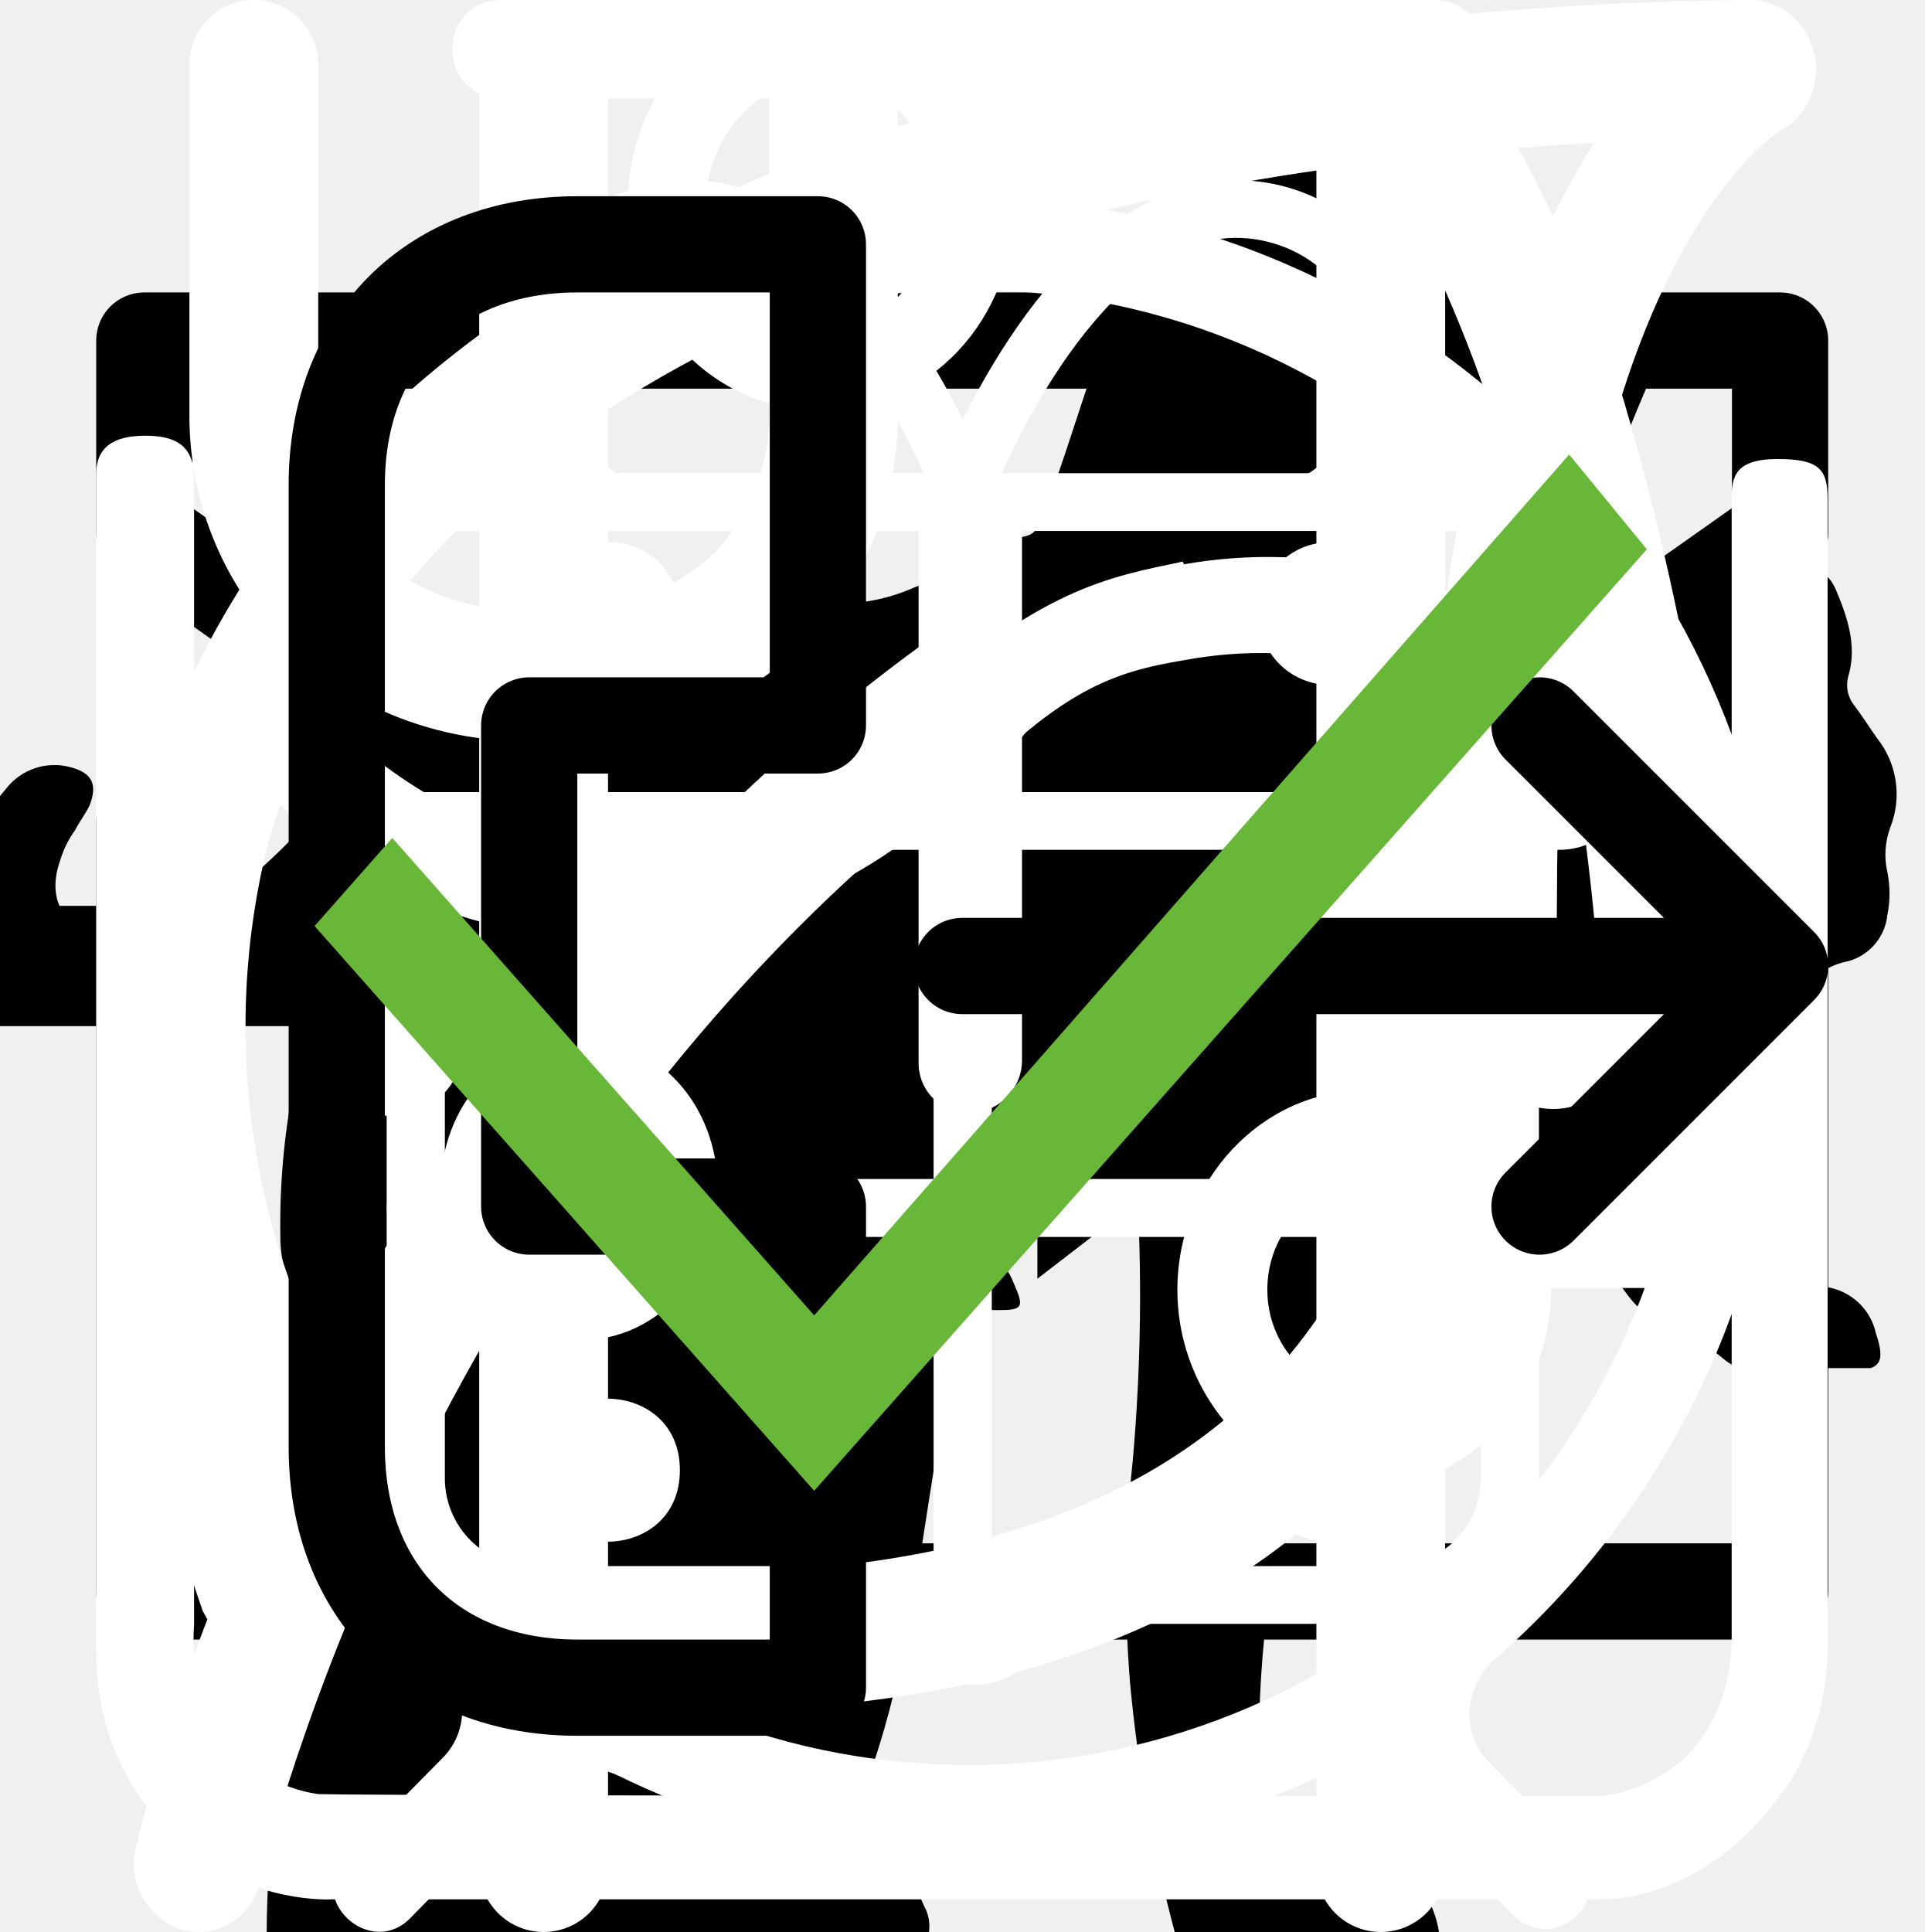
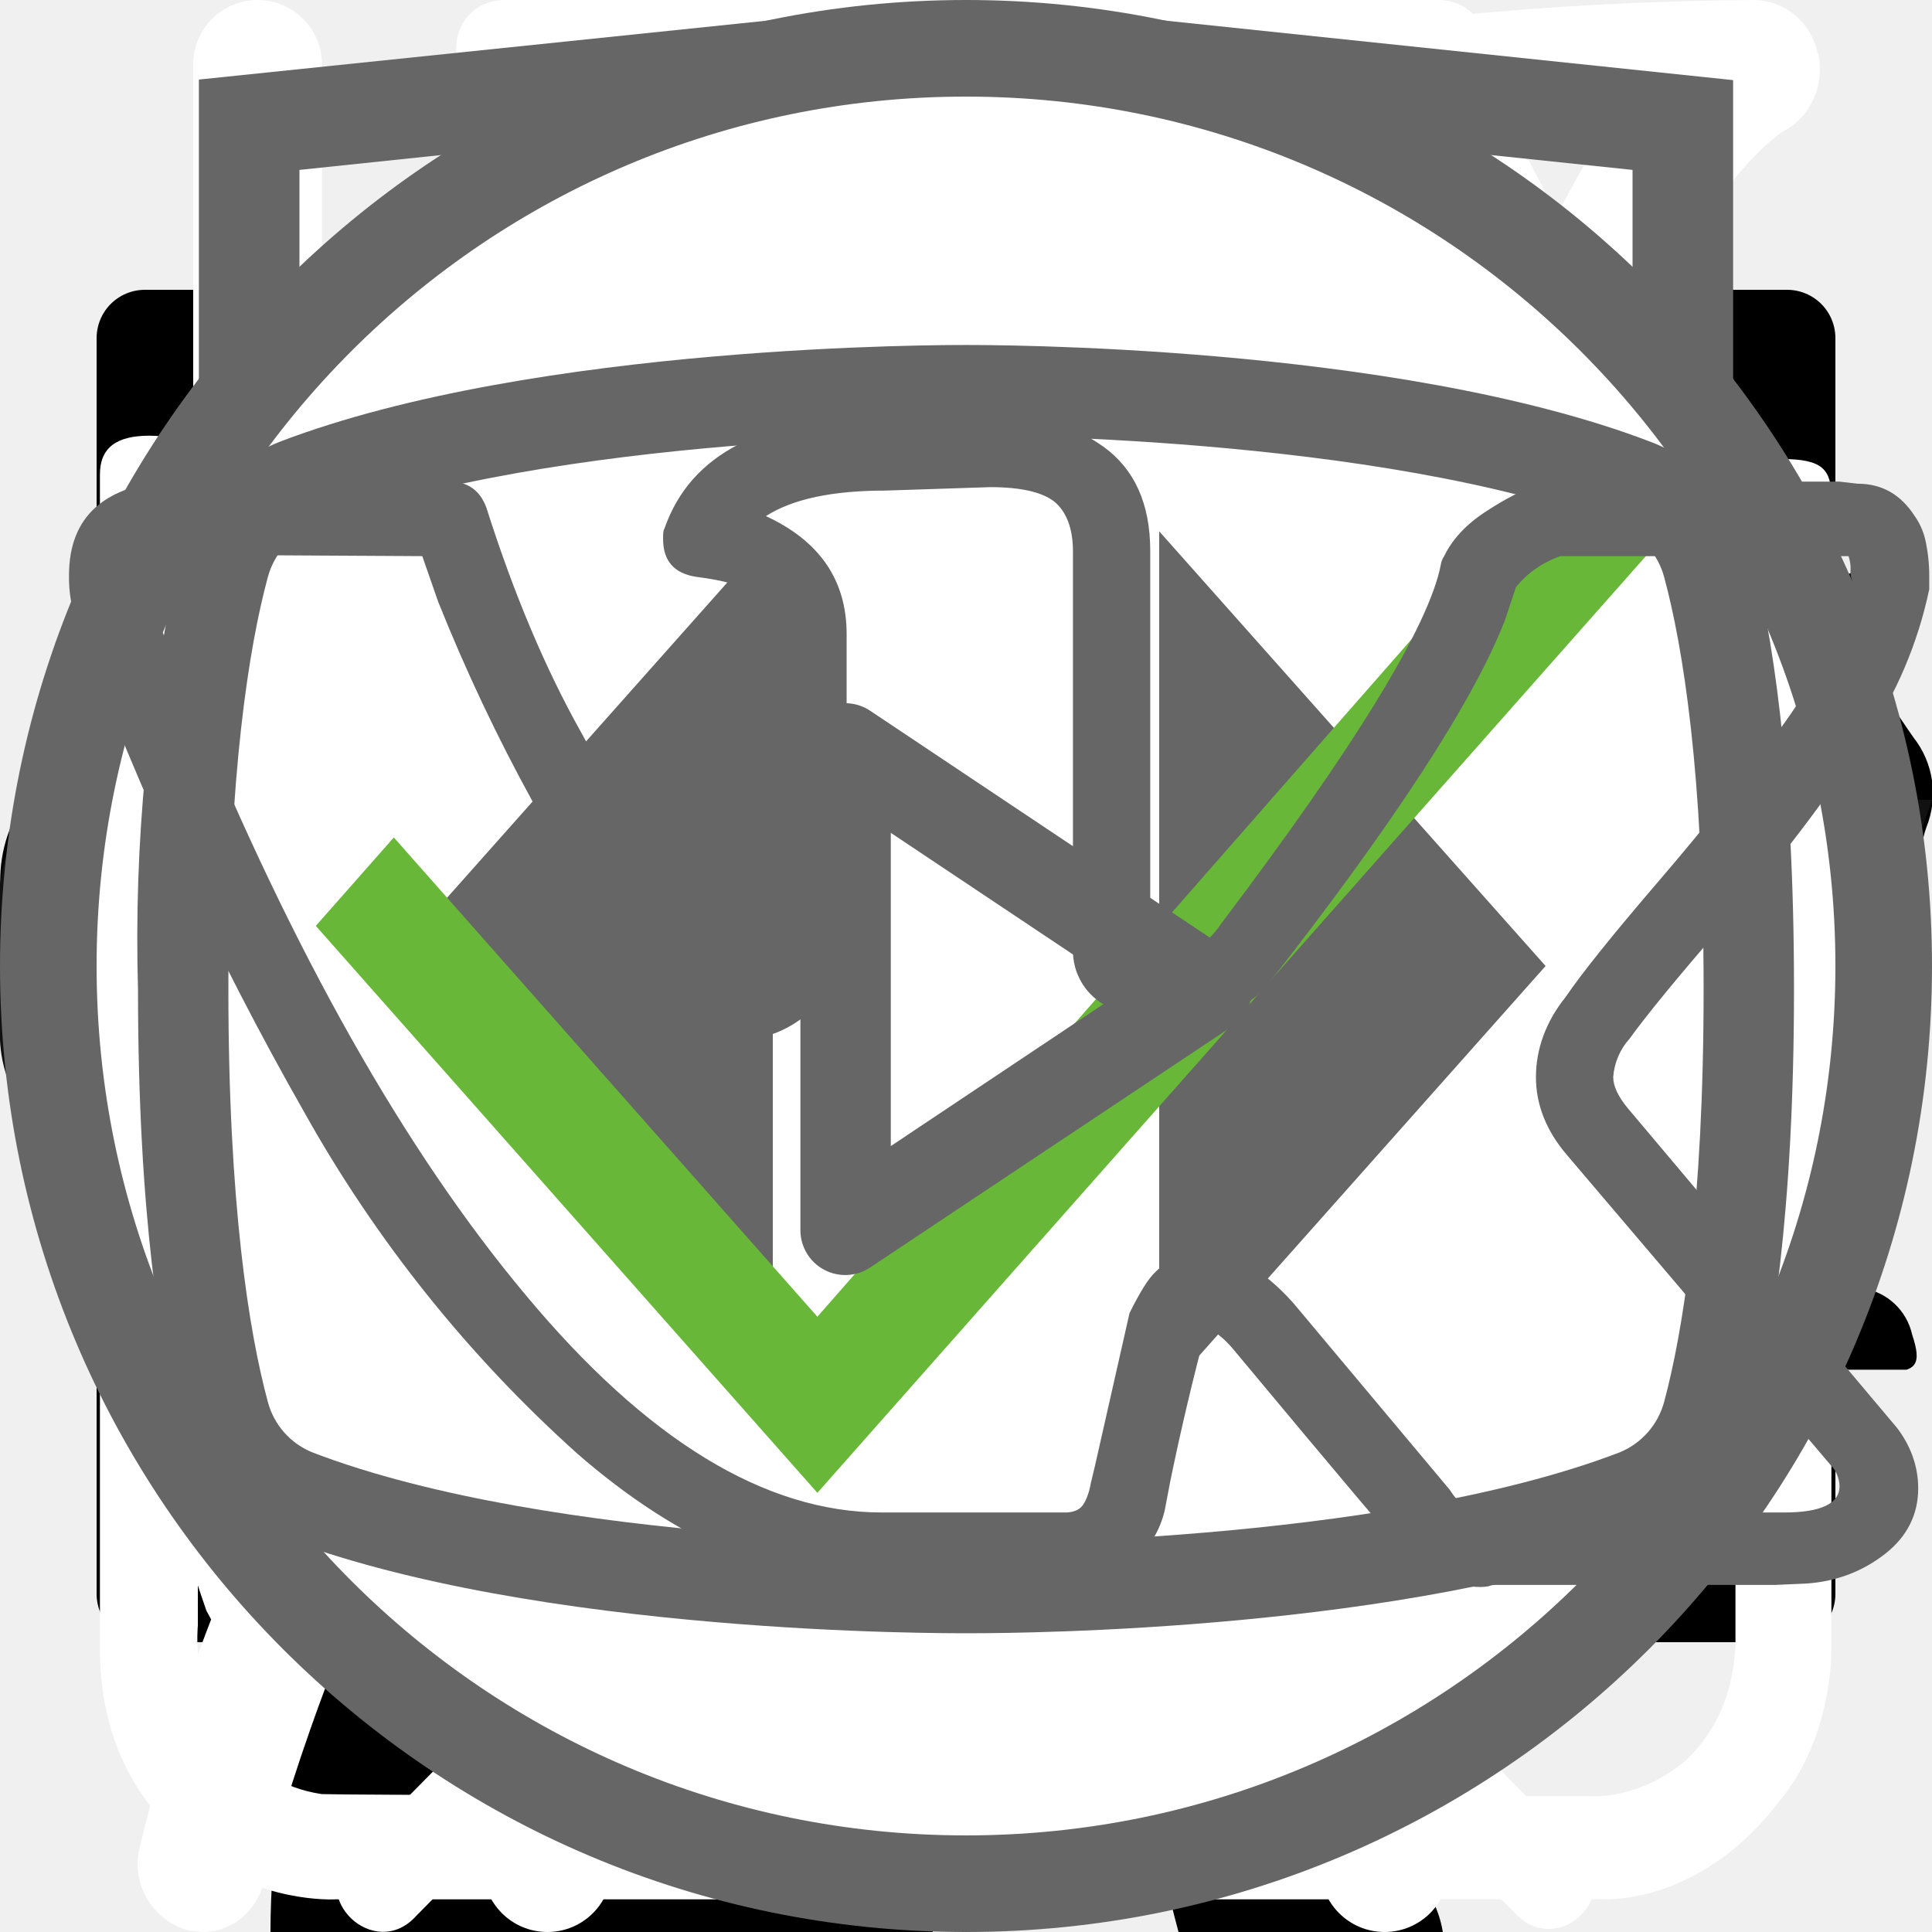
<svg xmlns="http://www.w3.org/2000/svg">
  <style>:root svg:not(:target){display:none}</style>
-   <svg viewBox="0 0 67 28" fill="none" id="cat-pro">
+   <svg viewBox="0 0 268 112" fill="none" id="cat-pro">
    <g clip-path="url(#cat-pro_0)">
-       <path d="M60.56 2.88a7.6 7.6 0 0 1 2.25-2.3c.5-.35.8-.35 1.1.3.4.95.75 1.95.45 3a1.14 1.14 0 0 0 .2 1.05c.3.4.55.8.8 1.15a3.13 3.13 0 0 1 .45 3.1c-.18.5-.22 1.03-.1 1.55.1.5.1 1 0 1.5a1.87 1.87 0 0 1-1.35 1.6 2.6 2.6 0 0 0-1.6 1 .53.53 0 0 1-.45.25c-.6.1-2.1-1.25-2.1-1.85v-.3c.05-1.8-.05-1.95-1.7-2.7a2.2 2.2 0 0 1-.9-.6c-.3-.4-.7-.35-1.15-.2-.45.15-.7.45-.65.95.15 1.2.2 2.43.15 3.65 0 .14.04.27.1.4 1.55 2.25 2.15 4.9 2.9 7.45.6 1.95 1.7 3 3.7 3.15.32.02.64.07.95.15a2.08 2.08 0 0 1 1.7 1.6c.35 1.05.15 1.3-.9 1.3h-3.25c-.42.02-.83-.12-1.15-.4a5.86 5.86 0 0 0-1.7-1 3.63 3.63 0 0 1-1.7-1.3 14.3 14.3 0 0 0-2-2.25c-1.4-1.45-2.9-2.85-4.2-4.35a5.69 5.69 0 0 1-1.6-3.8c0-.45-.1-.65-.6-.45a.96.96 0 0 1-.5.15c-1.4 0-2.1.85-2.6 2.1-.45 1.05-1.05 2.05-1.6 3.1a5.2 5.2 0 0 0-.5 2.1c0 1.2.3 1.6 1.4 2 .7.25 1.35.5 1.7 1.2.4.8.3 1-.55 1.05h-3.4a.94.94 0 0 1-.95-.55l-.9-1.5a3.02 3.02 0 0 1-.35-2.7c.22-.87.23-1.78.05-2.65a4.21 4.21 0 0 1 .85-3.5c.3-.35.3-.5-.2-.6a25.03 25.03 0 0 1-5.95-2.1c-1.6-.6-1.9-.5-2.35 1.15-.4 1.4-.8 2.8-1.1 4.25-.35 1.6.05 3.1.55 4.6.2.6.8.55 1.25.7 1 .3 1.85.7 2.25 1.75.35.8.3.9-.55.9-.85 0-1.7-.05-2.6 0-.76.01-1.5-.23-2.1-.7-2.4-1.6-3.1-4.05-3.3-6.7-.1-1.65-1-2.95-2.05-4.2-.2-.25-.4-.35-.7-.15-1.07.59-2.2 1.1-3.35 1.5a13.36 13.36 0 0 0-6.1 4.4 5.32 5.32 0 0 0-1.1 2.55c-.15.9.1 1.3 1 1.55s1.35.75 1.45 1.7c.05.4-.1.6-.5.6h-4.05a.82.82 0 0 1-.65-.4 4.28 4.28 0 0 1-.95-2.75 25.3 25.3 0 0 1 .45-5.15 3.15 3.15 0 0 1 1.7-2.4c2.95-1.4 4.5-4.05 5.9-6.8.3-.55.05-.65-.45-.6-1.4.2-2.73.74-3.85 1.6a35.31 35.31 0 0 0-4.15 3.55 8.33 8.33 0 0 1-5.15 2.45c-3.65.2-5.35-1.85-5.2-5.15.03-1.13.46-2.2 1.2-3.05a2.13 2.13 0 0 1 2.25-.75c.75.2.95.6.65 1.35-.15.3-.35.55-.5.85-.22.3-.39.64-.5 1-.55 1.5.2 2.55 1.75 2.7 1.65.15 3-.55 4.25-1.55 1.5-1.2 2.85-2.6 4-4.15a10.4 10.4 0 0 1 7.2-4.05c1.15-.15 2.15-.65 3.25-.95a20.7 20.7 0 0 1 6.35-.9 6.5 6.5 0 0 0 2.9-.55c2.45-1 5-1 7.55-.5 2 .4 4 .9 5.95 1.4 1.16.21 2.35.18 3.5-.1 2.2-.56 4.44-.9 6.7-1a9.08 9.08 0 0 1 4.3.85c1 .45 1 .45.75 1.4Z" fill="#000" />
+       <path d="M246.24 11.51a30.4 30.4 0 0 1 9-9.2c2-1.4 3.2-1.4 4.4 1.2 1.6 3.8 3 7.8 1.8 12a4.59 4.59 0 0 0 .8 4.2c1.2 1.6 2.2 3.2 3.2 4.6a12.54 12.54 0 0 1 1.8 12.4 10.86 10.86 0 0 0-.4 6.2c.4 1.98.4 4.02 0 6a7.5 7.5 0 0 1-5.4 6.4 10.42 10.42 0 0 0-6.4 4 2.09 2.09 0 0 1-1.8 1c-2.4.4-8.4-5-8.4-7.4v-1.2c.2-7.2-.2-7.8-6.8-10.8a8.78 8.78 0 0 1-3.6-2.4c-1.2-1.6-2.8-1.4-4.6-.8-1.8.6-2.8 1.8-2.6 3.8.6 4.85.8 9.73.6 14.6.01.56.15 1.1.4 1.6 6.2 9 8.6 19.6 11.6 29.8 2.4 7.8 6.8 12 14.8 12.6 1.28.1 2.55.3 3.8.6a8.32 8.32 0 0 1 6.8 6.4c1.4 4.2.6 5.2-3.6 5.2h-13a6.48 6.48 0 0 1-4.6-1.6 23.39 23.39 0 0 0-6.8-4 14.53 14.53 0 0 1-6.8-5.2 57.17 57.17 0 0 0-8-9c-5.6-5.8-11.6-11.4-16.8-17.4a22.77 22.77 0 0 1-6.4-15.2c0-1.8-.4-2.6-2.4-1.8-.6.38-1.3.6-2 .6-5.6 0-8.4 3.4-10.4 8.4-1.8 4.2-4.2 8.2-6.4 12.4a20.8 20.8 0 0 0-2 8.4c0 4.8 1.2 6.4 5.6 8 2.8 1 5.4 2 6.8 4.8 1.6 3.2 1.2 4-2.2 4.2h-13.6a3.76 3.76 0 0 1-3.8-2.2l-3.6-6a12.1 12.1 0 0 1-1.4-10.8c.86-3.47.93-7.1.2-10.6a16.84 16.84 0 0 1 3.4-14c1.2-1.4 1.2-2-.8-2.4a100.13 100.13 0 0 1-23.74-8.25.2.2 0 0 1-.06-.15c-6.4-2.4-7.6-2-9.4 4.6-1.6 5.6-3.2 11.2-4.4 17-1.4 6.4.2 12.4 2.2 18.4.8 2.4 3.2 2.2 5 2.8 4 1.2 7.4 2.8 9 7 1.4 3.2 1.2 3.6-2.2 3.6-3.4 0-6.8-.2-10.4 0-3.04.06-6-.93-8.4-2.8-9.6-6.4-12.4-16.2-13.2-26.8-.4-6.6-4-11.8-8.2-16.8-.8-1-1.6-1.4-2.8-.6a88.62 88.62 0 0 1-13.4 6 53.42 53.42 0 0 0-24.4 17.6 21.26 21.26 0 0 0-4.4 10.2c-.6 3.6.4 5.2 4 6.2s5.4 3 5.8 6.8c.2 1.6-.4 2.4-2 2.4h-16.2a3.3 3.3 0 0 1-2.6-1.6c-2.52-3.1-3.86-7-3.8-11-.1-6.9.5-13.8 1.8-20.6a12.6 12.6 0 0 1 6.8-9.6c11.8-5.6 18-16.2 23.6-27.2 1.2-2.2.2-2.6-1.8-2.4-5.6.78-10.9 2.98-15.4 6.4-5.9 4.3-11.45 9.05-16.6 14.2a33.34 33.34 0 0 1-20.6 9.8c-14.6.8-21.4-7.4-20.8-20.6.13-4.5 1.83-8.81 4.8-12.2a8.5 8.5 0 0 1 9-3c3 .8 3.8 2.4 2.6 5.4-.6 1.2-1.4 2.2-2 3.4a15 15 0 0 0-2 4c-2.2 6 .8 10.2 7 10.8 6.6.6 12-2.2 17-6.2a89.88 89.88 0 0 0 16-16.6 41.58 41.58 0 0 1 28.8-16.2c4.6-.6 8.6-2.6 13-3.8a83.01 83.01 0 0 1 25.4-3.6 26 26 0 0 0 11.6-2.2c9.8-4 20-4 30.2-2 8 1.6 16 3.6 23.8 5.6 4.64.87 9.41.73 14-.4a135.6 135.6 0 0 1 26.8-4c5.92-.28 11.83.88 17.2 3.4 4 1.8 4 1.8 3 5.6Z" fill="#000" />
    </g>
    <defs>
      <clipPath id="cat-pro_0">
-         <path fill="#fff" d="M0 0h67v28h-67z" />
+         <path fill="#fff" d="M0 0h268v112h-268z" />
      </clipPath>
    </defs>
  </svg>
  <svg viewBox="0 0 36 50" fill="none" id="cat-slim">
    <g clip-path="url(#cat-slim_0)">
      <path d="M28.2 0h-.2c-.32.19-.59.47-.74.82a8.03 8.03 0 0 0-.67 1.76.84.84 0 0 1-.76.69 3.77 3.77 0 0 0-2.69 1.95c-.37.66-.69 1.35-.95 2.06-.73 1.9-1.29 3.85-1.98 5.77-.32.87-.34.87-1.32.87-1.16 0-1.08-.18-1.1 1.1 0 .41.13.62.56.6.13 0 .33-.07.39.1.05.18-.13.26-.23.36a4.63 4.63 0 0 1-2.23 1.26c-.97.26-1.97.47-2.92.79-2.45.82-4.7 1.96-6.46 3.9a14.44 14.44 0 0 0-2.44 4.04c-1.89 4.46-2.8 9.15-3.51 13.88a97.06 97.06 0 0 0-.75 6.7c-.1 1.1-.2 2.23-.2 3.35h17.14c.03-.23-.01-.46-.12-.66a2.58 2.58 0 0 0-1.97-1.58c-.36-.08-.4-.2-.18-.48.36-.48.64-1.02.82-1.6.84-2.47 1.16-5.06 1.57-7.62.23-1.96.83-3.85 1.77-5.59a11.13 11.13 0 0 1 2.87-3.28c.43-.32.45-.32.52.23.05.36.06.74.09 1.11a48.2 48.2 0 0 1-.1 7.31c-.2 1.88-.22 3.78-.07 5.67.2 2.2.59 4.36 1.16 6.49h6.84a2.8 2.8 0 0 0-2.18-2.29c-.64-.1-1.3-.07-1.93.1-.31.08-.44 0-.46-.33-.22-2.73-.04-5.47.51-8.16a91.8 91.8 0 0 0 1.57-9.37c.14-1.27.54-2.5 1.18-3.6.6-1.1 1.14-2.23 1.74-3.33a3.03 3.03 0 0 0 .22-2.67c-.14-.37-.27-.74-.44-1.1-.52-1-1.03-2-1.5-3-.26-.52-.2-.59.36-.6.84 0 .84 0 .86-.85v-.34c0-.35-.14-.55-.52-.51h-.78c-.36 0-.46-.15-.37-.52a3.22 3.22 0 0 1 2.64-2.28 11.3 11.3 0 0 1 3.4.22.51.51 0 0 0 .65-.33 40 40 0 0 1 .66-1.55.52.52 0 0 0-.05-.58c-1.65-2.1-3.43-4.05-5.87-5.3a.77.77 0 0 1-.45-.58 9.8 9.8 0 0 0-.65-2.14 1.8 1.8 0 0 0-.73-.89Z" fill="#000" />
    </g>
    <defs>
      <clipPath id="cat-slim_0">
        <path fill="#fff" d="M0 0h36v50h-36z" />
      </clipPath>
    </defs>
  </svg>
  <svg viewBox="0 0 20 20" fill="none" id="email-stroke">
    <path d="M1.5 8.5v8h17v-8m-17-5h17v2l-8.5 6-8.5-6v-2Z" stroke="#000" stroke-linecap="round" stroke-linejoin="round" />
  </svg>
  <svg viewBox="0 0 32 12" fill="none" id="icon-arrow">
    <path stroke="#000" stroke-width="2" d="M0 6h18" />
    <path d="m24 6-6.75 5.2v-10.4l6.75 5.2Z" fill="#000" />
  </svg>
  <svg viewBox="0 0 27 31" fill="none" id="icon-clock">
    <path d="M6.12 0c-1.07 0-1.07 1.58 0 1.58h6.67v1.6a13.21 13.21 0 0 0-12.23 13.3c0 4.02 1.75 7.64 4.52 10.07.48.43.54 1.18.1 1.64l-1.53 1.55c-.75.69.36 1.75 1.03 1l2-2.03c.36-.34.88-.43 1.32-.21a12.79 12.79 0 0 0 11.1.06c.43-.21.96-.13 1.3.21l1.95 1.97c.68.64 1.66-.31 1.04-1l-1.45-1.48c-.45-.45-.38-1.2.1-1.63a13.47 13.47 0 0 0 4.62-10.16 13.2 13.2 0 0 0-12.27-13.28v-1.6h6.67c1.06 0 1.06-1.59 0-1.59h-14.94Zm-4.12 16.47c0-6.53 5.2-11.82 11.6-11.82 6.41 0 11.6 5.3 11.6 11.82 0 6.55-5.19 11.85-11.6 11.85-6.4 0-11.6-5.3-11.6-11.85Zm10.8-8.09c0-1.1 1.66-1.1 1.66 0v8.63c0 .23-.09.44-.25.6a.86.86 0 0 1-.6.25.82.82 0 0 1-.57-.23.8.8 0 0 1-.24-.56v-8.69Zm-5 2.62c.31 0 .61-.12.83-.34a1.14 1.14 0 0 0-.82-1.96c-.3.02-.56.16-.75.37a1.14 1.14 0 0 0 .75 1.92Zm11.6 0c.31 0 .6-.12.82-.34a1.14 1.14 0 0 0-.82-1.96 1.14 1.14 0 0 0 0 2.29Zm-10.43 12.59c0 1.53-2.33 1.53-2.33 0s2.33-1.53 2.33 0Zm4.64 3.44a1.18 1.18 0 0 0 1.17-.68 1.14 1.14 0 0 0-.7-1.56 1.17 1.17 0 0 0-1.22.32 1.14 1.14 0 0 0 .75 1.92Zm-8.12-10.39a1.14 1.14 0 0 1-.69 1.17 1.17 1.17 0 0 1-1.57-.7 1.14 1.14 0 0 1 .32-1.2 1.17 1.17 0 0 1 1.94.73Zm17.39 1.15a1.17 1.17 0 0 0 1.17-.68 1.14 1.14 0 0 0-.7-1.55 1.17 1.17 0 0 0-1.22.32 1.14 1.14 0 0 0 .75 1.91Zm-2.32 5.8c0 1.53-2.32 1.53-2.32 0s2.32-1.53 2.32 0Z" fill="#fff" />
  </svg>
  <svg viewBox="0 0 27 29" fill="none" id="icon-cook">
    <path d="M11.38 0c-1.64 0-2.9 1.36-2.9 3.08s1.26 3.08 2.9 3.08c1.63 0 2.9-1.36 2.9-3.08s-1.27-3.08-2.9-3.08Zm0 1.18c1 0 1.72.84 1.72 1.9 0 1-.8 1.9-1.72 1.9-1 0-1.73-.84-1.73-1.9 0-1 .78-1.9 1.72-1.9Zm-10.88 23.56c0 1.18.4 2.18 1.36 3 1 .84 2.17.77 2.17.77h19.04c.77 0 1.8-.38 2.62-1.45.85-1 .8-2.36.8-2.36v-17.21c0-.44-.12-.6-.75-.6-.64 0-.69.27-.69.59v17.22c-.02.3-.07 1.08-.74 1.72-.74.62-1.45.54-1.45.54s-18.13 0-19.03-.03a2.14 2.14 0 0 1-1.45-.9c-.51-.73-.41-1.63-.41-1.63v-17.22c0-.46-.24-.64-.73-.64s-.74.18-.74.58v17.62Zm16.31-16.31c-1.08.23-2.17.38-4.26 2.35-2.08 2-3.62 1.9-5.16 1.82-1.54-.1-3.17-1.54-3.45-1.9-.33-.36-.9-.12-1.08.11-.16.24-.16.64.1 1 1.27 1.18 2.45 2.08 4.72 2.26a7.5 7.5 0 0 0 5.89-2.26c1.45-1.45 2.17-1.72 3.26-1.9a6.3 6.3 0 0 1 5.08 1.26c1 1.1 1.26.78 1.54.48.54-.72-.23-1.27-1.1-1.9a7.24 7.24 0 0 0-5.52-1.28l-.02-.04Zm-9.06 7.16c-1.18 0-2.08 1-2.08 2.26 0 1.27.9 2.27 2.08 2.27 1.18 0 2.08-1 2.08-2.27s-.9-2.26-2.08-2.26Zm11.78.78c-1.54 0-2.8 1.36-2.8 2.99 0 1.63 1.26 2.99 2.8 2.99 1.54 0 2.81-1.36 2.81-3 0-1.62-1.27-2.98-2.8-2.98Zm0 1.45c.8 0 1.45.7 1.45 1.54a1.5 1.5 0 0 1-1.45 1.54c-.8 0-1.45-.7-1.45-1.54 0-.86.65-1.54 1.45-1.54Z" fill="#fff" />
  </svg>
  <svg viewBox="0 0 26 30" fill="none" id="icon-eat">
    <path fill-rule="evenodd" clip-rule="evenodd" d="M19.12.08a1 1 0 0 1 1.09.21c.9.91 2.1 2.88 3.06 5.92a42.6 42.6 0 0 1 1.73 12.79 1 1 0 0 1-1 1h-3.5v9a1 1 0 1 1-2 0v-28a1 1 0 0 1 .62-.92Zm1.38 17.92h2.5a39.62 39.62 0 0 0-1.64-11.19 22.4 22.4 0 0 0-.86-2.3v13.49Zm-14-18a1 1 0 0 1 1 1v28a1 1 0 1 1-2 0v-28a1 1 0 0 1 1-1Z" fill="#fff" />
    <path fill-rule="evenodd" clip-rule="evenodd" d="M2 0a1 1 0 0 1 1 1v5.5c0 .56.2 1.32.7 1.92.48.56 1.31 1.08 2.8 1.08a1 1 0 1 1 0 2 5.41 5.41 0 0 1-4.33-1.8 5.07 5.07 0 0 1-1.17-3.2v-5.5a1 1 0 0 1 1-1Z" fill="#fff" />
    <path fill-rule="evenodd" clip-rule="evenodd" d="M11 0a1 1 0 0 0-1 1v5.5c0 .56-.2 1.32-.7 1.92-.48.56-1.31 1.08-2.8 1.08a1 1 0 0 0 0 2 5.4 5.4 0 0 0 4.33-1.8 5.07 5.07 0 0 0 1.17-3.2v-5.5a1 1 0 0 0-1-1Z" fill="#fff" />
  </svg>
  <svg viewBox="0 0 78 81" fill="none" id="icon-gift">
    <path d="M64.02 35.63h-49.99a3.18 3.18 0 0 1-3.18-3.16v-9.47a3.18 3.18 0 0 1 3.18-3.16h49.98a3.17 3.17 0 0 1 3.19 3.16v9.47a3.17 3.17 0 0 1-3.18 3.16Zm-49.99-13.37c-.4 0-.74.34-.74.74v9.47c0 .4.33.74.74.74h49.98c.41 0 .75-.33.75-.74v-9.47c0-.4-.34-.74-.75-.74h-49.98Z" fill="#fff" />
    <path d="M57.04 68.08h-36.04a6.11 6.11 0 0 1-6.13-6.09v-27.57c0-.67.55-1.21 1.22-1.21.68 0 1.22.54 1.22 1.21v27.57a3.68 3.68 0 0 0 3.69 3.67h36.04a3.68 3.68 0 0 0 3.7-3.67v-27.57a1.22 1.22 0 0 1 2.44 0v27.57a6.11 6.11 0 0 1-6.14 6.1Z" fill="#fff" />
    <path d="M39.02 68.08c-.67 0-1.22-.54-1.22-1.2v-32.46c0-.67.55-1.21 1.22-1.21.68 0 1.22.54 1.22 1.21v32.45c0 .67-.54 1.21-1.22 1.21Zm-15.21-45.82a7.81 7.81 0 0 1-3.17-10.6 7.9 7.9 0 0 1 10.66-3.16c5.82 3.13 8.96 11.86 9.09 12.23l-2.3.8c-.03-.08-2.96-8.22-7.95-10.9a5.45 5.45 0 0 0-7.36 2.17 5.4 5.4 0 0 0 2.2 7.33l-1.17 2.13Z" fill="#fff" />
    <path d="m54.23 22.26-1.16-2.14a5.38 5.38 0 0 0-1.03-9.92 5.42 5.42 0 0 0-4.14.43c-4.98 2.68-7.91 10.82-7.94 10.9l-2.3-.8c.13-.37 3.27-9.1 9.08-12.23a7.86 7.86 0 0 1 11.29 9.1c-.6 2-1.95 3.66-3.8 4.66Zm7.72 29.6h-45.86c-.67 0-1.22-.55-1.22-1.21 0-.67.55-1.22 1.22-1.22h45.86a1.21 1.21 0 1 1 0 2.42Z" fill="#fff" />
  </svg>
  <svg viewBox="0 0 25 28" fill="none" id="icon-leaf">
    <path d="M24.84.77a.95.95 0 0 0-.9-.77h-.01c-4.94.03-16.95.92-21.8 8.38-2.51 3.88-2.73 8.91-.64 14.96l.07.13a25.93 25.93 0 0 0-1.04 3.32 1 1 0 0 0 .72 1.19l.2.02c.43 0 .81-.32.9-.79.03-.1 2.42-10.37 10.86-16.38.43-.3.55-.93.26-1.38a.9.9 0 0 0-1.3-.28c-4.79 3.4-7.74 8-9.47 11.65-1.24-4.57-.92-8.37.99-11.3 3.74-5.76 12.62-7.15 17.98-7.45-1.16 1.8-2.41 5.1-2.41 10.93 0 3.12-.83 5.52-2.47 7.14-2.62 2.6-6.88 2.83-10 2.58-.51-.04-.96.38-1 .93-.04.55.35 1.03.86 1.07.63.05 1.3.08 1.99.08 3.17 0 6.86-.66 9.42-3.2 2.04-2 3.07-4.9 3.07-8.6 0-9.1 3.22-11.1 3.23-11.1.4-.21.6-.68.5-1.13Z" fill="#fff" />
  </svg>
+   <svg viewBox="0 0 27 34" fill="none" id="logo-academy">
+     <g clip-path="url(#logo-academy_0)">
+       <path d="m13.64.02-.14-.02-13.5 1.4v24.61l13.5 7.99 13.5-7.99v-24.6l-13.36-1.4Zm11.6 25-11.74 6.94-11.73-6.94v-10.1l11.68 6.93.02 1.25-8.02-4.75v1.23l8.04 4.8.02 1.3-8.05-4.76v1.22l8.04 4.81 8.12-4.83v-5.21l3.62-2.15v10.26Zm0-11.57-3.23 1.88-1.48.88-7.06-4.19-.01 1.23 6.04 3.57-.06.03-.13.07-.86.5-4.98-2.95-.01 1.22 3.93 2.33-.93.61-.02.01-2.97-1.74-.01 1.23 1.94 1.13-1.98 1.19-11.62-6.87 11.63-6.96 11.8 6.83Zm0-1.22-11.8-6.92-11.67 6.91v-9.23l11.73-1.23 11.73 1.23v9.24Z" fill="#666" />
+     </g>
+     <defs>
+       <clipPath id="logo-academy_0">
+         <path fill="#fff" d="M0 0h27v34h-27z" />
+       </clipPath>
+     </defs>
+   </svg>
+   <svg viewBox="0 0 101 18" fill="none" id="logo-text">
+     <g clip-path="url(#logo-text_0)" fill="#111">
+       <path d="M1.26 16.54a6.86 6.86 0 0 1-1.26-4.3v-6.4c-.1-1.54.3-3.08 1.19-4.38.86-1 2.2-1.46 4.18-1.46 1.98 0 3.24.46 4.03 1.3a5.42 5.42 0 0 1 1.19 3.78v1.54h-3.87v-1.77a3.7 3.7 0 0 0-.24-1.54 1.16 1.16 0 0 0-1.1-.62c-.56 0-.95.16-1.11.54a4.85 4.85 0 0 0-.24 1.7v8.22c-.04.56.07 1.12.32 1.62.15.38.55.54 1.1.54.56 0 .87-.16 1.03-.54.18-.52.26-1.07.24-1.62v-1.84h3.87v1.54a5.77 5.77 0 0 1-1.19 3.84c-.79.93-2.13 1.39-4.03 1.39-1.9-.08-3.32-.54-4.1-1.54Zm13.99-16.31h4.5l3.33 17.54h-3.64l-.63-3.7h-2.6l-.64 3.7h-3.72l3.4-17.54Zm3.24 11.54-.95-6.85-.94 6.85h1.9Zm7.35-8.62h-2.68v-2.92h9.4v2.85h-2.69v14.69h-4.03v-14.62Zm13.91-2.92h6.96v1.85h-4.5v5.77h3.63v1.77h-3.64v6.46h4.5v1.77h-7.03v-17.62h.08Zm9.01 0h1.74l5.14 11.62v-11.62h2.05v17.54h-1.58l-5.21-12v12h-2.14v-17.54Zm11.3 0h6.96v1.85h-4.5v5.77h3.63v1.77h-3.64v6.46h4.5v1.77h-6.95v-17.62Zm9.01 0h3.64c1.43-.1 2.85.28 4.03 1.08.87.69 1.26 1.92 1.26 3.54 0 2.23-.7 3.61-2.21 4.07l2.53 8.77h-2.45l-2.37-8.23h-1.98v8.23h-2.53v-17.46h.08Zm3.48 7.54c.81.06 1.63-.15 2.3-.62.47-.38.7-1.15.7-2.3a4.85 4.85 0 0 0-.23-1.7 2.04 2.04 0 0 0-.87-.92 3.69 3.69 0 0 0-1.74-.3h-1.1v5.76h.94v.08Zm8.61 8.69a7.61 7.61 0 0 1-1.1-4.46v-5.85c-.02-1.11.11-2.22.4-3.3.26-.81.78-1.51 1.5-2 .88-.51 1.9-.75 2.92-.7 1.66 0 2.84.39 3.55 1.23a5.77 5.77 0 0 1 1.11 3.85v.62h-2.37v-.54c0-.65-.05-1.29-.16-1.93-.06-.4-.3-.76-.63-1a2.5 2.5 0 0 0-1.5-.38 2.42 2.42 0 0 0-1.58.46 1.75 1.75 0 0 0-.63 1.23c-.1.69-.16 1.38-.16 2.08v6.54c-.06 1 .1 2 .47 2.92.32.62.95.85 1.9.85a1.96 1.96 0 0 0 1.89-.93 6.9 6.9 0 0 0 .56-3.07v-1.23h-2.3v-1.77h4.59v8.69h-1.58l-.24-2c-.2.67-.64 1.25-1.22 1.66-.6.4-1.3.6-2.02.57a4.05 4.05 0 0 1-3.4-1.54Zm13.52-4.84-3.87-11.31h2.37l2.76 8.46 2.69-8.46h2.37l-3.87 11.3v6.16h-2.37v-6.15h-.08Z" />
+     </g>
+     <defs>
+       <clipPath id="logo-text_0">
+         <path fill="#fff" d="M0 0h101v18h-101z" />
+       </clipPath>
+     </defs>
+   </svg>
  <svg viewBox="0 0 20 20" fill="none" id="phone-stroke">
    <path d="M10 10h8.5m0 0-2.5-2.5m2.5 2.5-2.5 2.5m-7.5-10v5h-3v5h3v5h-2.5c-1.5 0-2.5-1-2.5-2.5v-10c0-1.5 1-2.5 2.5-2.5h2.5Z" stroke="#000" stroke-linecap="round" stroke-linejoin="round" />
+   </svg>
+   <svg viewBox="0 0 28 22" fill="none" id="telegram">
+     <path fill-rule="evenodd" clip-rule="evenodd" d="M23.46 3.15c.18.15.27.38.23.61l-2.63 15.76a.66.66 0 0 1-1.01.44l-7.88-5.25a.66.66 0 0 1-.15-.96l2.61-3.26-4.36 2.9a.66.66 0 0 1-.65.05l-5.26-2.63a.66.66 0 0 1 .08-1.2l18.38-6.57a.66.66 0 0 1 .64.11Zm-17.13 7.17 3.53 1.77 7.56-5.04a.66.66 0 0 1 .88.96l-4.8 6 6.43 4.3 2.28-13.66-15.88 5.67Z" fill="#666" />
+   </svg>
+   <svg viewBox="0 0 40 40" fill="none" id="thumb">
+     <rect x="1" y="1" width="38" height="38" rx="19" fill="#fff" />
+     <rect x="1" y="1" width="38" height="38" rx="19" stroke="#666" stroke-width="2" />
+     <path d="m16 11-8 9 8 9v-18Zm16 9-8-9v18l8-9Z" fill="#666" />
  </svg>
  <svg viewBox="0 0 26 26" fill="none" id="tick">
    <path d="m11 17.72-5.7-6.45-1.05 1.19 6.75 7.63 11.25-12.72-1.05-1.28-10.2 11.63Z" fill="#68B738" />
  </svg>
+   <svg viewBox="0 0 28 22" fill="none" id="vkontakte">
+     <path d="M1 5.34c0-.86.52-1.32 1.55-1.38l3.97.02c.26 0 .44.13.53.38.4 1.26.86 2.34 1.37 3.25.5.92 1.17 1.97 1.99 3.16.07.15.18.23.34.23.13 0 .22-.06.3-.18l.07-.28.03-4.35c0-.3-.07-.5-.23-.6-.15-.1-.43-.18-.83-.23-.32-.05-.48-.23-.48-.55 0-.07 0-.12.02-.15.38-1.09 1.44-1.63 3.2-1.63l1.5-.03c.67 0 1.23.16 1.67.48.44.32.67.82.67 1.5v5.72c.12.08.24.12.34.12.27 0 .5-.15.7-.45 1.95-2.58 3-4.31 3.17-5.18a.3.3 0 0 1 .05-.13c.12-.25.33-.47.61-.65.29-.19.53-.31.75-.38a.55.55 0 0 1 .24-.05h4.13l.26.03c.36 0 .63.16.83.47.07.1.12.21.15.33a2.4 2.4 0 0 1 .06.55v.18a6.11 6.11 0 0 1-.94 2.2 23.4 23.4 0 0 1-1.93 2.53c-.79.9-1.27 1.5-1.47 1.78a.93.93 0 0 0-.24.56c0 .13.07.28.21.45l3.9 4.63c.2.26.31.56.31.88 0 .38-.16.7-.48.95-.32.25-.7.4-1.14.43l-.46.02h-4.04c-.02 0-.06 0-.11.02a.86.86 0 0 1-.1.01c-.4 0-.76-.16-1.1-.48-.12-.13-.96-1.12-2.5-2.97a1.39 1.39 0 0 0-.38-.32 38.47 38.47 0 0 0-.53 2.24l-.08.42a1.4 1.4 0 0 1-1.12 1.06l-.37.02h-2.61c-1.48 0-2.95-.63-4.41-1.9a19.3 19.3 0 0 1-3.96-4.95 47.51 47.51 0 0 1-3.28-7.05 1.92 1.92 0 0 1-.13-.73Zm16.01 6.51c-.37 0-.7-.1-1.01-.29a.9.9 0 0 1-.45-.79v-5.78c0-.34-.1-.58-.27-.72-.18-.14-.49-.21-.93-.21l-1.52.05c-.76 0-1.34.12-1.73.37.78.36 1.17.93 1.17 1.71v4.43a1.5 1.5 0 0 1-.53 1.04 1.6 1.6 0 0 1-1.07.42c-.53 0-.94-.24-1.22-.73a26.16 26.16 0 0 1-3.1-5.63l-.23-.66-3.55-.02c-.23 0-.36.01-.38.03-.03.03-.04.1-.04.22 0 .15.01.3.05.48l.56 1.4c1.49 3.64 3.11 6.51 4.86 8.6 1.75 2.1 3.47 3.15 5.16 3.15h2.66c.1 0 .19-.03.24-.09.05-.06.1-.17.13-.34l.06-.25.5-2.21c.15-.3.27-.5.38-.6.2-.2.42-.28.69-.28.43 0 .86.24 1.3.73l2.27 2.71c.14.22.3.33.45.33h4.4c.53 0 .8-.13.8-.38a.47.47 0 0 0-.08-.25l-3.87-4.55c-.3-.35-.45-.73-.45-1.13 0-.4.14-.8.43-1.16.23-.34.68-.9 1.34-1.67.67-.78 1.25-1.51 1.75-2.19.5-.68.82-1.3.98-1.85l.08-.33a.37.37 0 0 1-.02-.16.54.54 0 0 0-.03-.19h-4.18c-.27.1-.48.25-.64.45l-.16.48c-.45 1.16-1.6 2.94-3.5 5.36-.36.33-.8.5-1.3.5Z" fill="#666" />
+   </svg>
+   <svg viewBox="0 0 28 22" fill="none" id="youtube">
+     <path d="m17.85 10.8-5.24-3.5a.65.65 0 0 0-1.01.55v6.98a.65.65 0 0 0 1.01.54l5.24-3.49a.65.65 0 0 0 0-1.09Zm-4.94 2.8v-4.53l3.4 2.27-3.4 2.27Zm12.48-8.56a2.4 2.4 0 0 0-1.45-1.63c-3.72-1.43-9.69-1.41-9.94-1.41s-6.22-.02-9.94 1.4a2.4 2.4 0 0 0-1.45 1.64 25.32 25.32 0 0 0-.61 6.3c0 3.26.33 5.22.61 6.3a2.4 2.4 0 0 0 1.45 1.63c3.72 1.43 9.69 1.4 9.94 1.4h.08c.75 0 6.31-.04 9.86-1.4a2.4 2.4 0 0 0 1.45-1.64c.28-1.07.61-3.03.61-6.3 0-3.25-.33-5.22-.61-6.29Zm-1.27 12.27a1.1 1.1 0 0 1-.65.74c-3.5 1.34-9.4 1.32-9.47 1.32-.07 0-5.98.02-9.47-1.32a1.09 1.09 0 0 1-.65-.74c-.27-1-.57-2.85-.57-5.97 0-3.12.3-4.97.57-5.97a1.1 1.1 0 0 1 .65-.74c3.5-1.34 9.4-1.32 9.47-1.32.07 0 5.98-.02 9.47 1.32a1.1 1.1 0 0 1 .65.74c.27 1 .57 2.85.57 5.97 0 3.12-.3 4.96-.57 5.97Z" fill="#666" />
+   </svg>
</svg>
